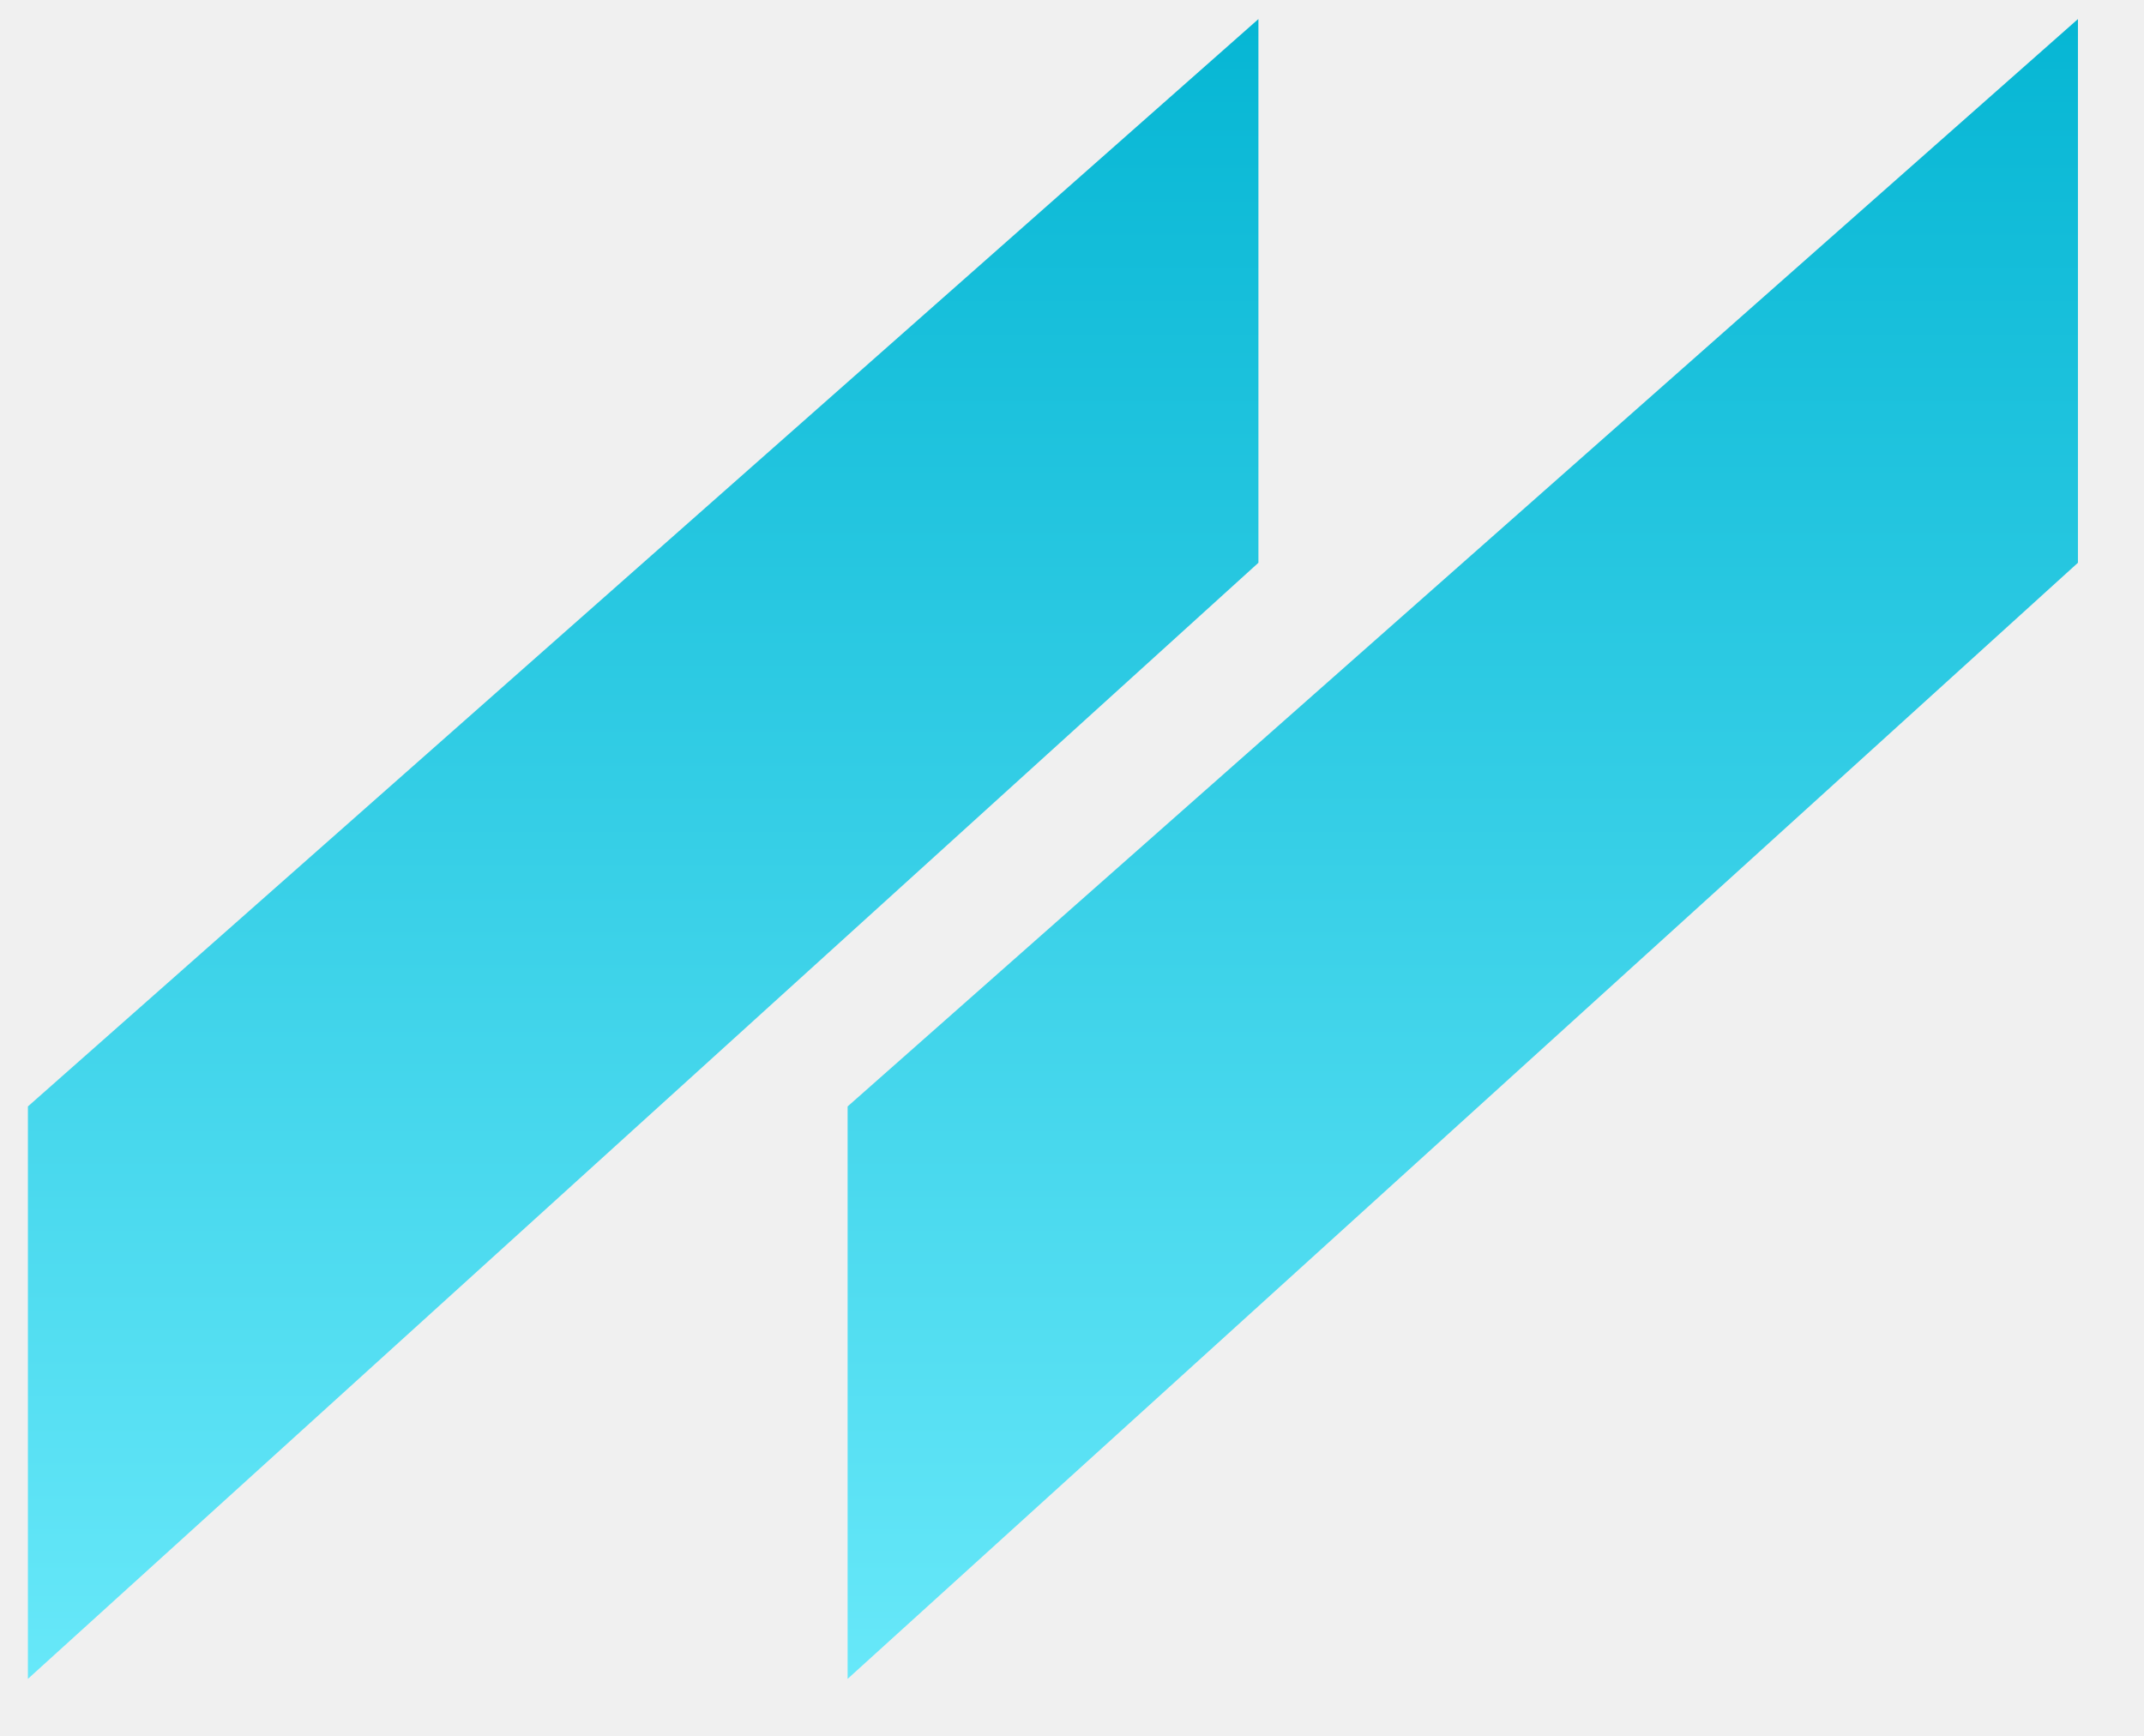
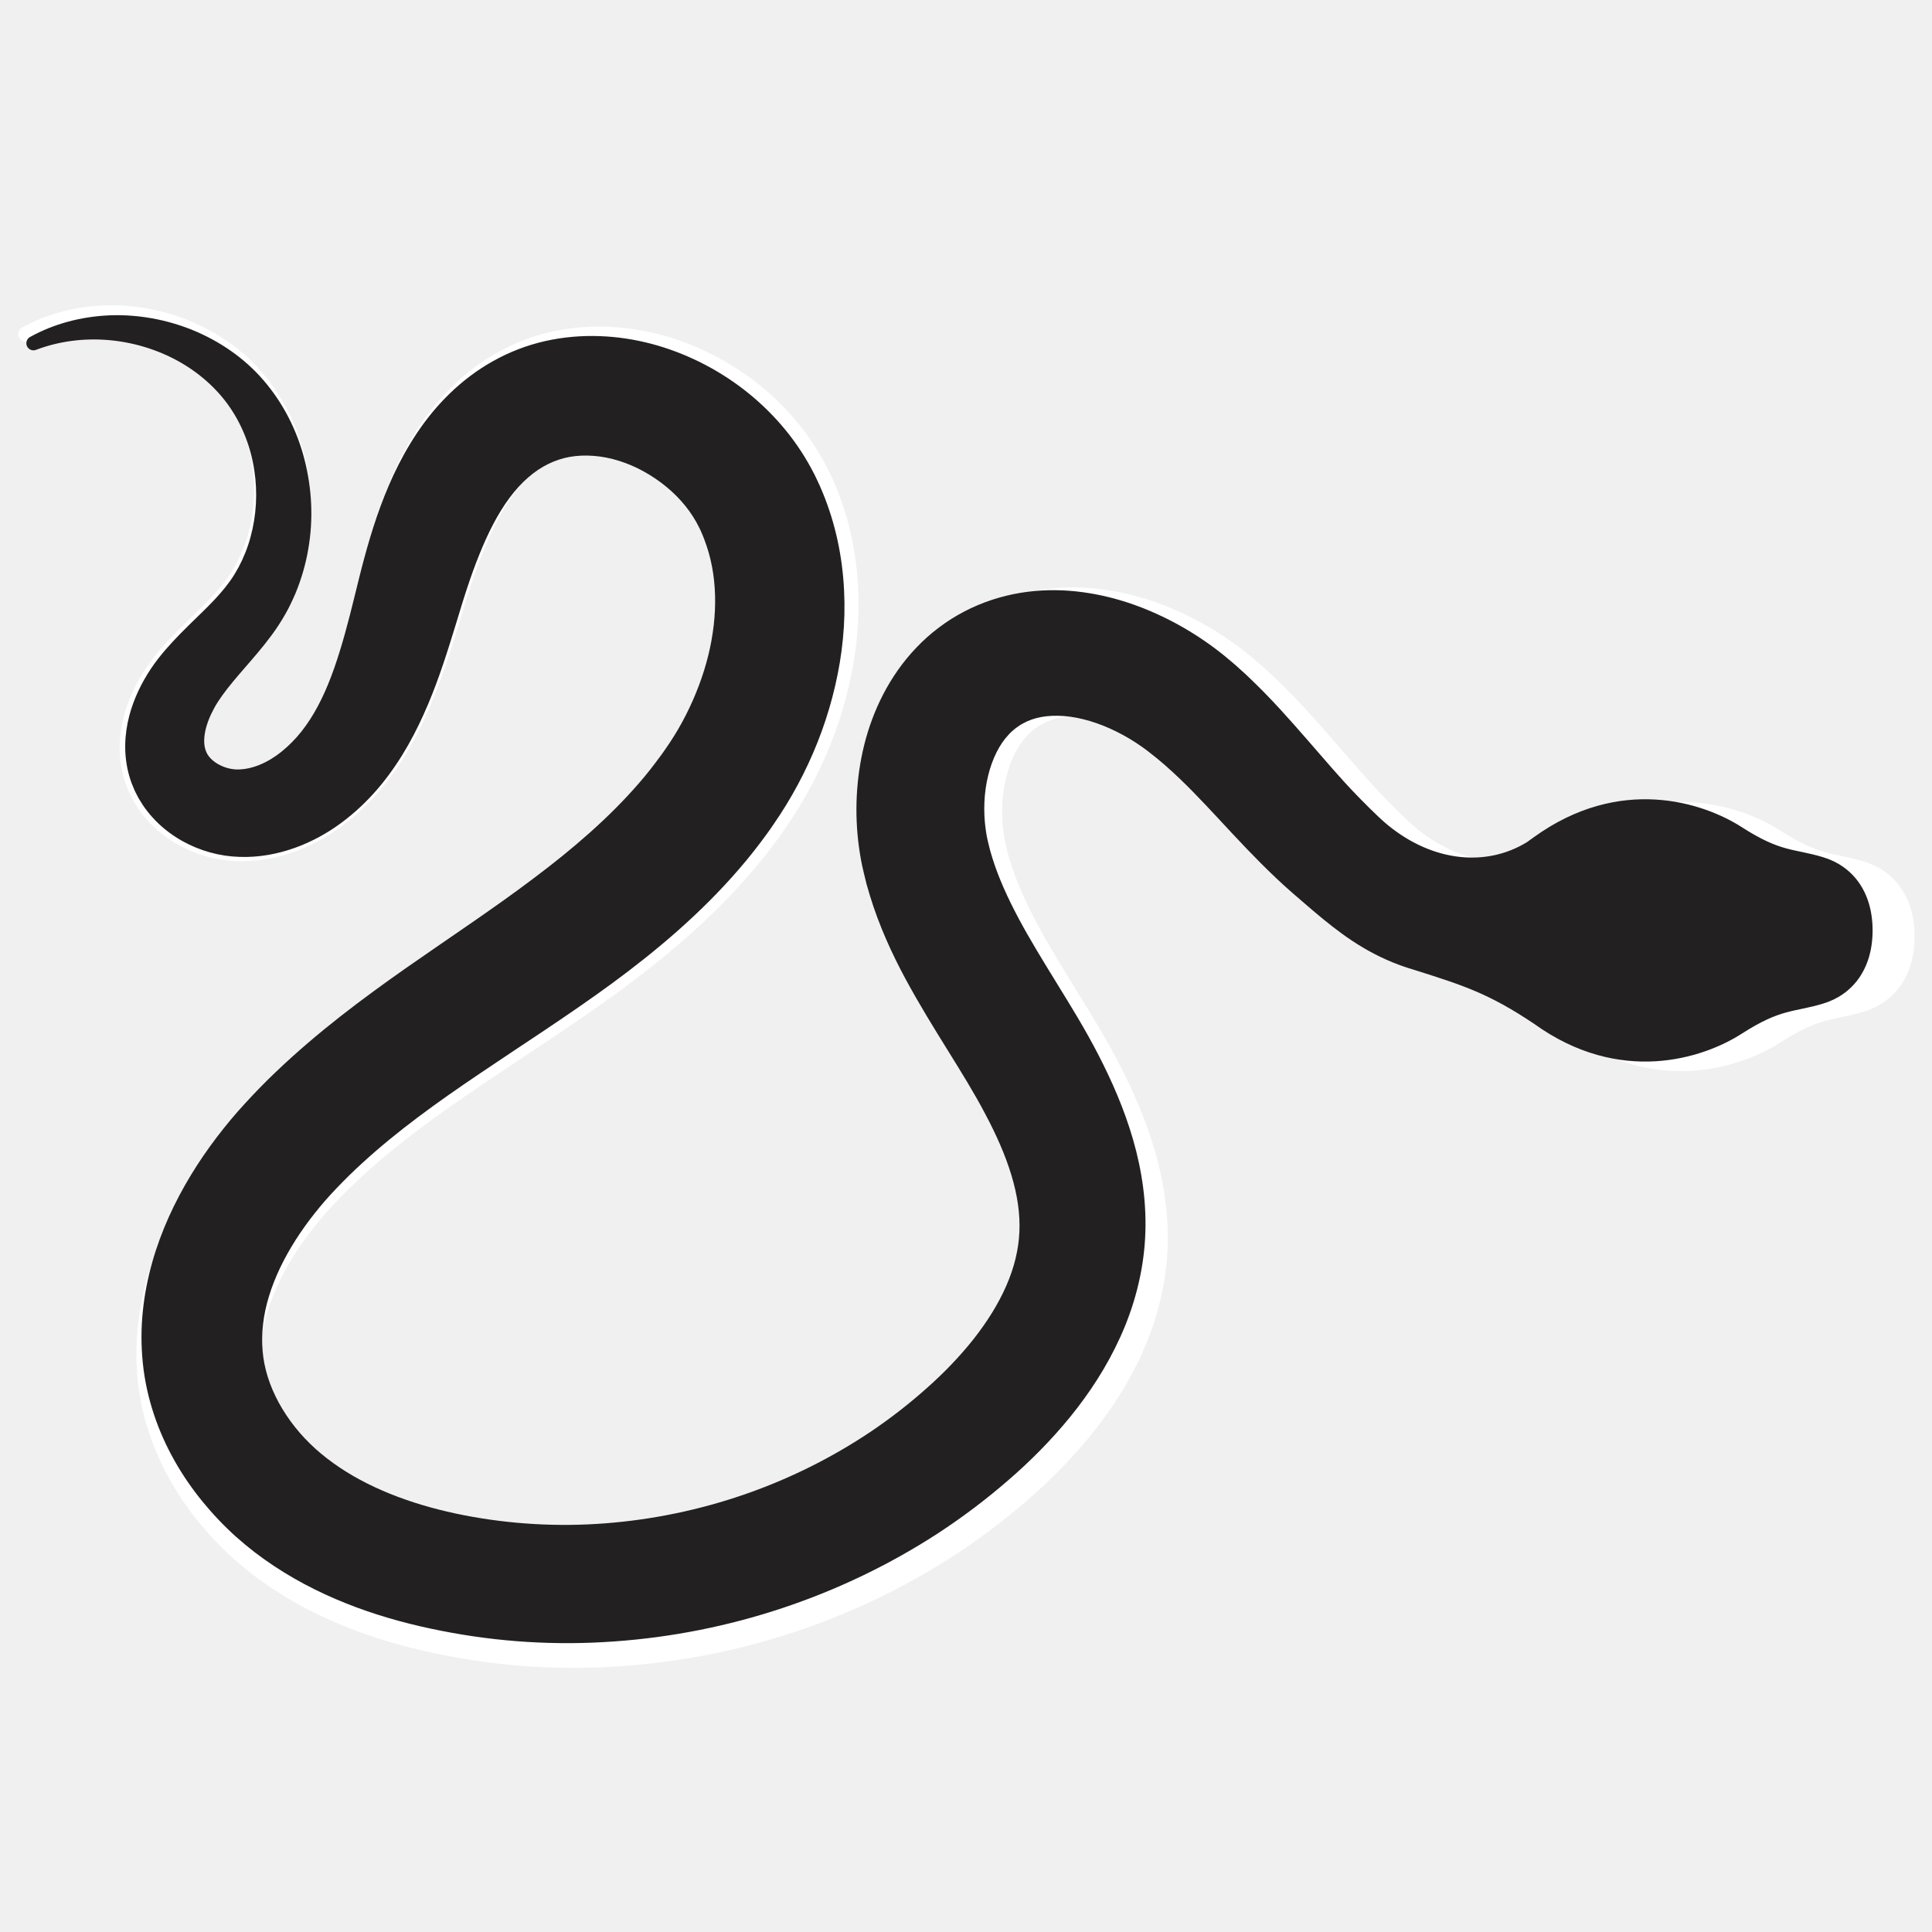
- <svg xmlns="http://www.w3.org/2000/svg" xmlns:xlink="http://www.w3.org/1999/xlink" version="1.1" preserveAspectRatio="xMidYMid meet" viewBox="344.564 330.278 111.737 91.218" width="53.87" height="43.61">
+ <svg xmlns="http://www.w3.org/2000/svg" width="80" zoomAndPan="magnify" viewBox="0 0 375 375" height="80" preserveAspectRatio="xMidYMid meet" version="1.0">
  <defs>
-     <path d="M453.3 331.28L453.3 359.85L388.64 418.5L388.64 388.42L453.3 331.28Z" id="aFZf6T5ED" />
-     <linearGradient id="gradientb2ThqnP5Op" gradientUnits="userSpaceOnUse" x1="420.97" y1="331.28" x2="420.97" y2="418.5">
-       <stop style="stop-color: #06b6d4;stop-opacity: 1" offset="0%" />
-       <stop style="stop-color: #67e8f9;stop-opacity: 1" offset="100%" />
-     </linearGradient>
-     <path d="M410.23 331.28L410.23 359.85L345.56 418.5L345.56 388.42L410.23 331.28Z" id="a9fehgwfM" />
-     <linearGradient id="gradientk1wNV9Ostb" gradientUnits="userSpaceOnUse" x1="377.89" y1="331.28" x2="377.89" y2="418.5">
-       <stop style="stop-color: #06b6d4;stop-opacity: 1" offset="0%" />
-       <stop style="stop-color: #67e8f9;stop-opacity: 1" offset="100%" />
-     </linearGradient>
+     <clipPath id="id1">
+       <path d="M 3.375 59 L 371.625 59 L 371.625 324 L 3.375 324 Z M 3.375 59 " clip-rule="nonzero" />
+     </clipPath>
+     <clipPath id="id2">
+       <path d="M 5 61 L 363.469 61 L 363.469 319 L 5 319 Z M 5 61 " clip-rule="nonzero" />
+     </clipPath>
  </defs>
-   <g>
-     <g>
-       <use xlink:href="#aFZf6T5ED" opacity="1" fill="url(#gradientb2ThqnP5Op)" />
-     </g>
-     <g>
-       <use xlink:href="#a9fehgwfM" opacity="1" fill="url(#gradientk1wNV9Ostb)" />
-     </g>
+   <g clip-path="url(#id1)">
+     <path fill="#ffffff" d="M 120.664 323.398 C 143.57 321.805 165.977 314.402 185.344 301.82 C 190.172 298.66 194.805 295.176 199.191 291.375 C 203.594 287.59 207.812 283.371 211.656 278.656 C 215.492 273.93 218.973 268.648 221.668 262.695 C 224.359 256.766 226.191 250.066 226.578 243.141 C 226.977 236.238 225.938 229.516 224.176 223.438 C 222.406 217.332 219.957 211.789 217.305 206.641 C 214.656 201.488 211.688 196.715 208.957 192.277 C 206.203 187.816 203.594 183.574 201.379 179.43 C 199.168 175.293 197.336 171.273 196.121 167.344 L 195.684 165.875 L 195.324 164.414 C 195.188 163.91 195.113 163.488 195.02 163.047 C 194.949 162.598 194.855 162.156 194.805 161.707 C 194.543 159.906 194.461 158.047 194.543 156.227 C 194.691 152.582 195.578 149.07 196.949 146.332 C 197.637 144.965 198.438 143.785 199.328 142.84 C 199.766 142.355 200.23 141.93 200.719 141.559 C 201.203 141.176 201.703 140.84 202.262 140.547 C 203.352 139.941 204.547 139.527 205.906 139.277 C 207.258 139.027 208.781 138.973 210.414 139.09 C 213.688 139.34 217.387 140.453 220.898 142.199 C 222.656 143.074 224.379 144.102 225.996 145.25 C 226.414 145.535 226.789 145.828 227.207 146.141 L 228.484 147.148 C 228.914 147.469 229.332 147.855 229.758 148.207 C 230.188 148.559 230.609 148.918 231.035 149.309 C 234.43 152.312 237.789 155.848 241.312 159.633 C 244.828 163.426 248.559 167.449 252.758 171.418 L 254.355 172.898 L 256.012 174.367 L 259.023 176.965 C 261.059 178.707 263.273 180.578 265.859 182.457 C 268.426 184.328 271.406 186.16 274.59 187.574 C 276.465 188.422 278.391 189.109 280.309 189.664 C 290.035 192.738 295.121 194.352 304.117 200.371 C 321.18 212.664 337.738 207.363 345.574 202.332 C 353.41 197.301 355.797 198.145 361.711 196.379 C 367.629 194.609 371.625 189.504 371.625 181.785 C 371.625 174.062 367.629 168.957 361.711 167.188 C 355.797 165.422 353.41 166.27 345.574 161.234 C 337.738 156.203 321.18 150.906 304.117 163.195 C 303.625 163.547 303.156 163.883 302.707 164.211 C 294.582 169.184 284.004 168.133 275.074 160.891 C 272.949 159.195 268.883 154.965 268.883 154.965 C 265.605 151.613 262.395 147.793 258.91 143.809 C 255.434 139.824 251.73 135.613 247.422 131.527 C 246.898 131.016 246.34 130.508 245.777 130.004 C 245.215 129.504 244.68 128.988 244.086 128.5 L 242.32 127.027 C 241.707 126.539 241.055 126.02 240.406 125.543 C 237.805 123.605 235.062 121.871 232.168 120.348 C 226.387 117.316 219.984 115.035 212.828 114.262 C 209.254 113.883 205.496 113.926 201.688 114.562 C 197.891 115.191 194.047 116.422 190.523 118.277 C 188.754 119.188 187.043 120.273 185.453 121.477 C 183.848 122.676 182.355 124.008 181.008 125.43 C 178.273 128.262 176.09 131.449 174.383 134.727 C 170.969 141.309 169.445 148.227 169.09 155.016 C 168.926 158.418 169.066 161.812 169.531 165.191 C 169.637 166.035 169.789 166.879 169.93 167.723 C 170.102 168.562 170.266 169.43 170.461 170.188 L 171.035 172.539 L 171.703 174.836 C 173.562 180.914 176.113 186.457 178.852 191.523 C 184.344 201.66 190.453 210.207 194.75 218.422 C 196.938 222.539 198.742 226.609 199.93 230.555 C 201.121 234.496 201.68 238.27 201.516 241.828 C 201.363 245.359 200.484 248.953 198.902 252.562 C 197.328 256.168 195.078 259.75 192.375 263.184 C 189.656 266.617 186.508 269.891 183.02 272.969 C 179.535 276.074 175.832 278.949 171.941 281.574 C 164.148 286.805 155.621 291.043 146.68 294.125 C 137.734 297.211 128.383 299.152 118.957 299.871 C 109.531 300.602 100.039 300.051 90.832 298.273 C 81.594 296.469 72.934 293.402 65.984 288.754 C 65.109 288.172 64.273 287.559 63.461 286.941 L 62.281 285.992 L 61.141 285.004 C 59.652 283.652 58.27 282.199 57.051 280.652 C 54.602 277.566 52.746 274.172 51.668 270.746 C 51.125 269.023 50.781 267.336 50.633 265.578 C 50.48 263.824 50.5 262.031 50.719 260.203 C 51.125 256.547 52.328 252.75 54.102 249.012 C 55.891 245.273 58.246 241.598 61.004 238.133 C 62.387 236.391 63.828 234.727 65.43 233.078 C 67.031 231.406 68.691 229.766 70.441 228.176 C 77.398 221.789 85.395 216.035 93.875 210.328 C 102.328 204.602 111.309 198.902 120.215 192.395 C 129.078 185.879 137.906 178.508 145.66 169.516 C 147.602 167.281 149.457 164.926 151.223 162.484 C 152.117 161.277 152.934 159.988 153.785 158.742 C 154.629 157.465 155.441 156.113 156.219 154.777 C 159.309 149.383 161.797 143.656 163.578 137.645 C 165.355 131.637 166.469 125.34 166.625 118.855 C 166.77 112.387 166 105.715 163.984 99.266 C 163.477 97.656 162.918 96.055 162.258 94.492 C 161.934 93.707 161.594 92.93 161.223 92.164 L 160.672 91.012 L 160.039 89.816 C 158.34 86.648 156.305 83.738 154.023 81.098 C 149.457 75.832 143.949 71.645 137.84 68.609 C 131.734 65.586 124.965 63.672 117.805 63.422 C 114.234 63.297 110.578 63.598 106.969 64.41 C 103.359 65.227 99.805 66.578 96.547 68.418 C 90.094 72.016 85.039 77.273 81.395 82.734 C 77.73 88.223 75.297 93.887 73.398 99.387 C 72.453 102.145 71.641 104.871 70.918 107.559 C 70.184 110.242 69.543 112.914 68.934 115.379 C 67.711 120.375 66.457 125.113 64.93 129.469 C 63.406 133.824 61.57 137.762 59.258 140.988 C 58.105 142.605 56.832 144.043 55.43 145.305 C 54.062 146.562 52.605 147.566 51.105 148.316 C 49.609 149.062 48.113 149.52 46.73 149.668 C 46.383 149.707 46.043 149.719 45.707 149.73 C 45.559 149.723 45.414 149.715 45.262 149.719 L 44.805 149.676 C 44.191 149.605 43.559 149.453 42.965 149.234 C 41.77 148.789 40.75 148.09 40.121 147.367 C 39.793 146.988 39.582 146.676 39.391 146.215 C 39.195 145.773 39.066 145.266 39.008 144.652 C 38.895 143.441 39.137 141.816 39.773 140.121 C 40.078 139.27 40.488 138.41 40.949 137.555 C 41.418 136.688 41.938 135.891 42.594 134.973 C 43.883 133.18 45.461 131.34 47.188 129.355 C 48.902 127.375 50.77 125.25 52.547 122.82 C 53.438 121.621 54.293 120.293 55.078 118.926 C 55.871 117.566 56.531 116.148 57.152 114.727 C 58.34 111.855 59.215 108.895 59.723 105.895 C 60.777 99.898 60.469 93.789 58.988 88.02 C 57.52 82.254 54.754 76.805 50.867 72.293 C 46.996 67.75 42.004 64.406 36.719 62.238 C 31.418 60.078 25.738 59.07 20.145 59.285 C 14.562 59.512 9.043 60.93 4.25 63.605 C 3.645 63.941 3.363 64.676 3.617 65.344 C 3.891 66.074 4.711 66.438 5.441 66.164 C 14.855 62.59 25.492 63.816 33.809 68.402 C 37.965 70.711 41.543 73.867 44.098 77.598 C 46.664 81.332 48.301 85.676 48.973 90.145 C 49.66 94.605 49.383 99.191 48.227 103.426 C 47.66 105.547 46.836 107.566 45.84 109.449 C 45.32 110.379 44.789 111.293 44.176 112.145 C 43.57 112.988 42.93 113.809 42.18 114.656 C 39.273 118.035 35.215 121.34 31.238 125.914 C 30.266 127.047 29.23 128.352 28.324 129.719 C 27.41 131.09 26.582 132.535 25.855 134.094 C 24.41 137.184 23.32 140.738 23.238 144.77 C 23.199 146.77 23.434 148.879 24.02 150.938 C 24.16 151.453 24.332 151.957 24.516 152.465 C 24.715 152.973 24.926 153.48 25.145 153.98 C 25.383 154.469 25.629 154.949 25.887 155.426 C 26.156 155.895 26.445 156.348 26.734 156.797 C 29.133 160.355 32.398 162.961 35.961 164.676 C 37.75 165.535 39.629 166.18 41.582 166.602 C 42.074 166.699 42.562 166.797 43.062 166.875 L 44.57 167.059 C 45.539 167.133 46.508 167.172 47.469 167.156 C 51.324 167.082 54.977 166.207 58.277 164.879 C 61.578 163.547 64.602 161.742 67.254 159.648 C 69.891 157.59 72.258 155.219 74.312 152.707 C 78.438 147.66 81.332 142.141 83.609 136.762 C 85.895 131.371 87.551 126.035 89.113 120.949 C 89.898 118.375 90.609 115.992 91.383 113.668 C 92.148 111.34 92.957 109.09 93.832 106.941 C 95.562 102.645 97.547 98.723 99.875 95.617 C 102.188 92.508 104.812 90.227 107.609 88.871 C 108.949 88.219 110.359 87.742 111.871 87.473 C 113.383 87.211 114.984 87.141 116.641 87.273 C 119.945 87.52 123.449 88.617 126.637 90.387 C 129.82 92.148 132.727 94.52 134.914 97.246 C 136.012 98.609 136.93 100.047 137.652 101.516 L 137.926 102.066 L 138.195 102.691 C 138.387 103.109 138.551 103.539 138.711 103.969 C 139.047 104.824 139.328 105.703 139.586 106.594 C 141.617 113.734 141.141 122.078 138.625 130.082 C 137.363 134.078 135.641 138.004 133.504 141.676 C 132.957 142.594 132.418 143.484 131.812 144.387 C 131.176 145.285 130.598 146.219 129.922 147.102 C 128.602 148.891 127.238 150.66 125.742 152.367 C 119.809 159.238 112.566 165.496 104.637 171.43 C 96.734 177.402 88.117 183.07 79.328 189.207 C 70.57 195.34 61.625 202 53.309 209.938 C 51.223 211.91 49.199 213.988 47.227 216.137 C 45.227 218.285 43.285 220.617 41.461 223.012 C 37.809 227.812 34.555 233.051 31.945 238.812 C 29.359 244.57 27.422 250.902 26.742 257.664 C 26.391 261.035 26.391 264.5 26.746 267.953 C 27.098 271.406 27.855 274.863 28.938 278.113 C 31.105 284.645 34.52 290.488 38.641 295.531 C 40.711 298.055 42.941 300.406 45.34 302.555 L 47.172 304.129 C 47.793 304.641 48.426 305.133 49.059 305.633 C 50.328 306.598 51.609 307.52 52.922 308.383 C 58.164 311.852 63.73 314.531 69.348 316.613 C 74.969 318.699 80.641 320.176 86.293 321.285 C 97.625 323.527 109.219 324.23 120.664 323.398 " fill-opacity="1" fill-rule="nonzero" />
+   </g>
+   <g clip-path="url(#id2)">
+     <path fill="#222020" d="M 119.152 318.605 C 141.453 317.051 163.266 309.836 182.121 297.574 C 186.82 294.496 191.332 291.098 195.602 287.398 C 199.887 283.707 203.992 279.598 207.738 275 C 211.473 270.395 214.859 265.25 217.48 259.445 C 220.102 253.664 221.887 247.137 222.262 240.387 C 222.648 233.66 221.637 227.109 219.926 221.188 C 218.203 215.238 215.816 209.836 213.234 204.816 C 210.656 199.793 207.766 195.145 205.105 190.82 C 202.43 186.473 199.887 182.336 197.73 178.301 C 195.582 174.266 193.797 170.348 192.613 166.52 L 192.188 165.09 L 191.836 163.664 C 191.703 163.172 191.633 162.762 191.539 162.332 C 191.473 161.895 191.379 161.465 191.328 161.023 C 191.078 159.27 190.996 157.461 191.074 155.688 C 191.223 152.133 192.082 148.711 193.418 146.043 C 194.086 144.707 194.867 143.559 195.734 142.641 C 196.16 142.164 196.613 141.75 197.086 141.387 C 197.562 141.016 198.047 140.688 198.59 140.406 C 199.652 139.816 200.816 139.41 202.137 139.168 C 203.453 138.922 204.938 138.871 206.527 138.984 C 209.715 139.227 213.316 140.312 216.734 142.016 C 218.445 142.867 220.121 143.867 221.699 144.988 C 222.102 145.266 222.469 145.551 222.875 145.855 L 224.117 146.84 C 224.539 147.152 224.945 147.527 225.359 147.867 C 225.777 148.215 226.188 148.562 226.602 148.941 C 229.906 151.871 233.176 155.312 236.605 159.008 C 240.027 162.699 243.66 166.621 247.75 170.492 L 249.305 171.934 L 250.914 173.363 L 253.848 175.895 C 255.828 177.594 257.988 179.418 260.504 181.25 C 263 183.07 265.906 184.855 269.004 186.234 C 270.832 187.062 272.703 187.73 274.57 188.273 C 284.039 191.266 288.992 192.84 297.75 198.707 C 314.359 210.684 330.48 205.523 338.105 200.617 C 345.738 195.715 348.059 196.539 353.816 194.812 C 359.578 193.094 363.469 188.117 363.469 180.594 C 363.469 173.066 359.578 168.09 353.816 166.367 C 348.059 164.645 345.738 165.473 338.105 160.566 C 330.48 155.664 314.359 150.5 297.75 162.477 C 297.27 162.816 296.812 163.145 296.375 163.465 C 288.469 168.312 278.168 167.289 269.473 160.23 C 267.406 158.578 263.449 154.453 263.449 154.453 C 260.254 151.188 257.129 147.465 253.738 143.582 C 250.355 139.703 246.75 135.594 242.555 131.613 C 242.047 131.113 241.504 130.621 240.957 130.133 C 240.406 129.645 239.887 129.141 239.305 128.664 L 237.59 127.23 C 236.992 126.75 236.355 126.246 235.727 125.781 C 233.191 123.895 230.523 122.203 227.707 120.719 C 222.078 117.766 215.844 115.543 208.875 114.789 C 205.395 114.418 201.738 114.461 198.031 115.078 C 194.336 115.691 190.594 116.895 187.16 118.699 C 185.438 119.59 183.773 120.645 182.227 121.82 C 180.664 122.988 179.215 124.285 177.898 125.672 C 175.238 128.434 173.113 131.539 171.449 134.73 C 168.125 141.148 166.645 147.887 166.297 154.504 C 166.137 157.82 166.273 161.129 166.727 164.422 C 166.828 165.246 166.977 166.066 167.117 166.891 C 167.281 167.707 167.441 168.551 167.633 169.289 L 168.191 171.582 L 168.844 173.82 C 170.652 179.742 173.137 185.145 175.801 190.086 C 181.145 199.961 187.098 208.293 191.277 216.297 C 193.406 220.309 195.164 224.277 196.32 228.121 C 197.48 231.965 198.023 235.641 197.863 239.109 C 197.715 242.551 196.859 246.051 195.32 249.57 C 193.789 253.082 191.598 256.574 188.965 259.922 C 186.316 263.266 183.254 266.457 179.855 269.461 C 176.469 272.484 172.859 275.285 169.074 277.844 C 161.484 282.941 153.184 287.07 144.477 290.078 C 135.773 293.082 126.664 294.973 117.492 295.676 C 108.316 296.391 99.074 295.852 90.113 294.117 C 81.117 292.359 72.688 289.371 65.922 284.84 C 65.07 284.273 64.254 283.676 63.465 283.074 L 62.316 282.152 L 61.207 281.188 C 59.758 279.867 58.41 278.453 57.223 276.945 C 54.84 273.938 53.035 270.629 51.984 267.289 C 51.457 265.609 51.121 263.965 50.977 262.254 C 50.824 260.543 50.848 258.801 51.062 257.016 C 51.457 253.453 52.629 249.754 54.355 246.109 C 56.094 242.469 58.391 238.887 61.074 235.508 C 62.418 233.809 63.824 232.188 65.379 230.582 C 66.941 228.953 68.555 227.352 70.258 225.805 C 77.035 219.578 84.816 213.973 93.074 208.41 C 101.305 202.828 110.047 197.277 118.715 190.934 C 127.348 184.582 135.938 177.398 143.488 168.637 C 145.375 166.457 147.184 164.16 148.902 161.781 C 149.773 160.609 150.566 159.352 151.398 158.137 C 152.219 156.891 153.012 155.574 153.766 154.27 C 156.773 149.016 159.195 143.438 160.93 137.574 C 162.66 131.723 163.746 125.582 163.898 119.266 C 164.039 112.957 163.289 106.461 161.328 100.172 C 160.832 98.605 160.289 97.047 159.645 95.52 C 159.328 94.758 159 93.996 158.637 93.25 L 158.102 92.129 L 157.488 90.965 C 155.832 87.879 153.848 85.039 151.629 82.469 C 147.184 77.336 141.824 73.254 135.875 70.297 C 129.93 67.352 123.344 65.484 116.371 65.242 C 112.895 65.117 109.336 65.414 105.82 66.203 C 102.305 67 98.848 68.316 95.676 70.109 C 89.391 73.613 84.469 78.738 80.926 84.062 C 77.359 89.41 74.984 94.93 73.137 100.293 C 72.219 102.977 71.43 105.637 70.723 108.254 C 70.012 110.871 69.387 113.477 68.793 115.875 C 67.602 120.746 66.379 125.363 64.895 129.609 C 63.414 133.852 61.621 137.691 59.371 140.836 C 58.25 142.414 57.012 143.812 55.645 145.039 C 54.312 146.266 52.898 147.242 51.434 147.977 C 49.98 148.703 48.523 149.148 47.176 149.293 C 46.84 149.332 46.508 149.344 46.184 149.355 C 46.039 149.344 45.895 149.34 45.75 149.344 L 45.305 149.301 C 44.707 149.23 44.09 149.086 43.512 148.867 C 42.348 148.438 41.355 147.754 40.742 147.051 C 40.422 146.684 40.219 146.375 40.031 145.93 C 39.84 145.496 39.715 145 39.66 144.406 C 39.547 143.223 39.785 141.641 40.402 139.988 C 40.703 139.16 41.102 138.32 41.547 137.488 C 42.004 136.645 42.508 135.863 43.148 134.973 C 44.406 133.227 45.941 131.43 47.621 129.5 C 49.293 127.566 51.109 125.496 52.84 123.129 C 53.703 121.961 54.539 120.664 55.305 119.332 C 56.074 118.008 56.719 116.629 57.324 115.242 C 58.48 112.441 59.332 109.555 59.824 106.633 C 60.852 100.789 60.551 94.836 59.109 89.215 C 57.68 83.594 54.988 78.281 51.207 73.887 C 47.434 69.461 42.578 66.203 37.43 64.086 C 32.27 61.984 26.738 61 21.297 61.207 C 15.863 61.43 10.488 62.812 5.82 65.418 C 5.234 65.746 4.957 66.465 5.203 67.113 C 5.473 67.824 6.27 68.18 6.98 67.91 C 16.148 64.43 26.504 65.625 34.598 70.094 C 38.645 72.344 42.125 75.422 44.613 79.055 C 47.113 82.695 48.707 86.93 49.359 91.281 C 50.031 95.633 49.758 100.102 48.633 104.227 C 48.082 106.293 47.281 108.262 46.312 110.098 C 45.805 111.004 45.289 111.895 44.688 112.723 C 44.102 113.547 43.477 114.344 42.746 115.172 C 39.918 118.465 35.965 121.688 32.094 126.145 C 31.148 127.246 30.141 128.52 29.258 129.852 C 28.371 131.188 27.562 132.598 26.852 134.113 C 25.449 137.125 24.387 140.59 24.305 144.52 C 24.27 146.469 24.5 148.523 25.066 150.531 C 25.203 151.031 25.371 151.523 25.551 152.02 C 25.746 152.512 25.949 153.008 26.16 153.496 C 26.395 153.969 26.637 154.441 26.883 154.906 C 27.148 155.359 27.43 155.801 27.711 156.242 C 30.047 159.711 33.227 162.246 36.691 163.918 C 38.434 164.758 40.262 165.387 42.168 165.797 C 42.641 165.891 43.121 165.984 43.605 166.062 L 45.074 166.238 C 46.016 166.312 46.961 166.352 47.895 166.336 C 51.648 166.262 55.207 165.41 58.422 164.117 C 61.629 162.82 64.574 161.062 67.156 159.02 C 69.723 157.012 72.031 154.703 74.031 152.254 C 78.047 147.336 80.863 141.957 83.082 136.715 C 85.305 131.461 86.914 126.262 88.438 121.305 C 89.203 118.797 89.895 116.477 90.648 114.211 C 91.395 111.941 92.18 109.75 93.031 107.652 C 94.715 103.465 96.648 99.645 98.914 96.617 C 101.164 93.586 103.723 91.363 106.445 90.043 C 107.75 89.41 109.121 88.941 110.594 88.68 C 112.062 88.426 113.625 88.355 115.234 88.484 C 118.453 88.727 121.867 89.797 124.969 91.52 C 128.07 93.238 130.898 95.547 133.027 98.203 C 134.094 99.531 134.988 100.934 135.691 102.363 L 135.957 102.902 L 136.223 103.512 C 136.406 103.918 136.566 104.34 136.723 104.758 C 137.047 105.59 137.324 106.449 137.574 107.316 C 139.551 114.273 139.09 122.402 136.641 130.203 C 135.41 134.102 133.734 137.926 131.652 141.504 C 131.121 142.402 130.598 143.27 130.008 144.145 C 129.387 145.023 128.824 145.93 128.164 146.793 C 126.883 148.535 125.551 150.262 124.098 151.926 C 118.32 158.621 111.27 164.719 103.551 170.5 C 95.855 176.32 87.469 181.844 78.914 187.824 C 70.387 193.805 61.68 200.293 53.582 208.027 C 51.551 209.949 49.582 211.977 47.66 214.07 C 45.715 216.168 43.82 218.438 42.047 220.773 C 38.492 225.449 35.324 230.555 32.785 236.168 C 30.266 241.781 28.379 247.949 27.719 254.539 C 27.379 257.828 27.375 261.203 27.723 264.57 C 28.062 267.934 28.805 271.305 29.855 274.469 C 31.965 280.836 35.289 286.531 39.301 291.445 C 41.316 293.906 43.488 296.195 45.824 298.293 L 47.605 299.824 C 48.211 300.324 48.828 300.805 49.441 301.293 C 50.68 302.23 51.926 303.129 53.203 303.973 C 58.309 307.352 63.727 309.965 69.195 311.992 C 74.668 314.023 80.188 315.465 85.691 316.543 C 96.727 318.73 108.008 319.418 119.152 318.605 " fill-opacity="1" fill-rule="nonzero" />
  </g>
</svg>
